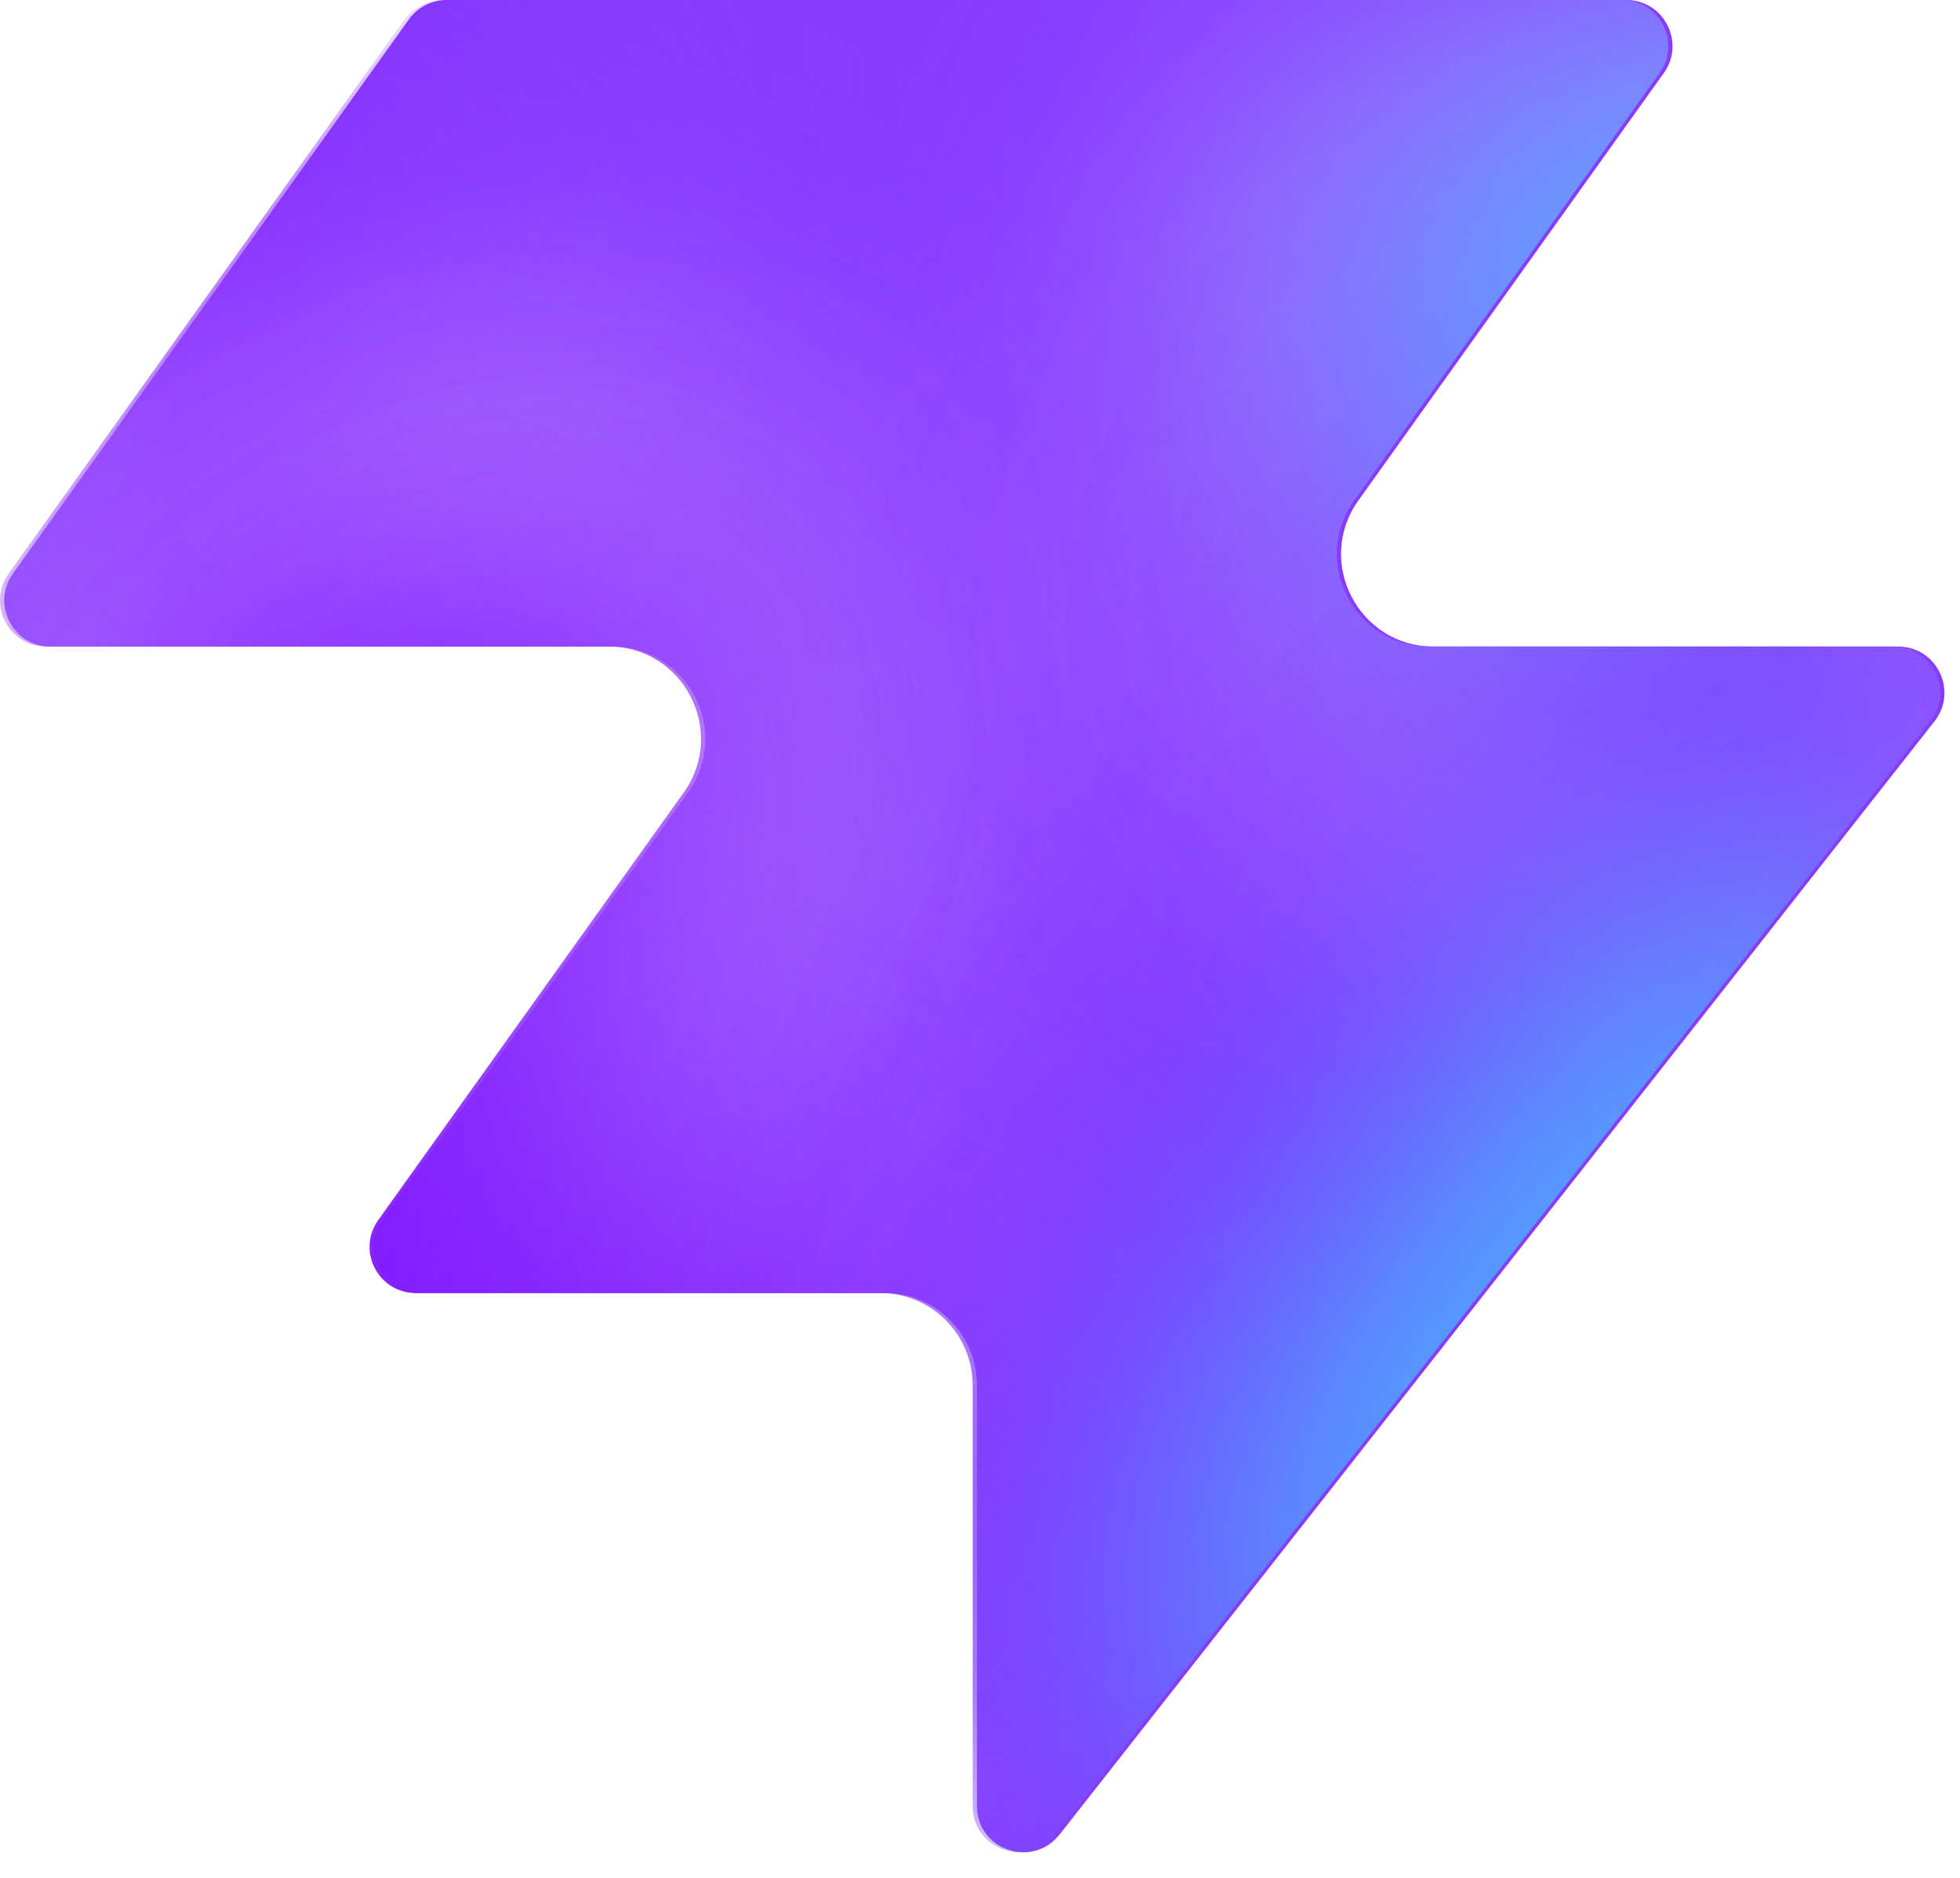
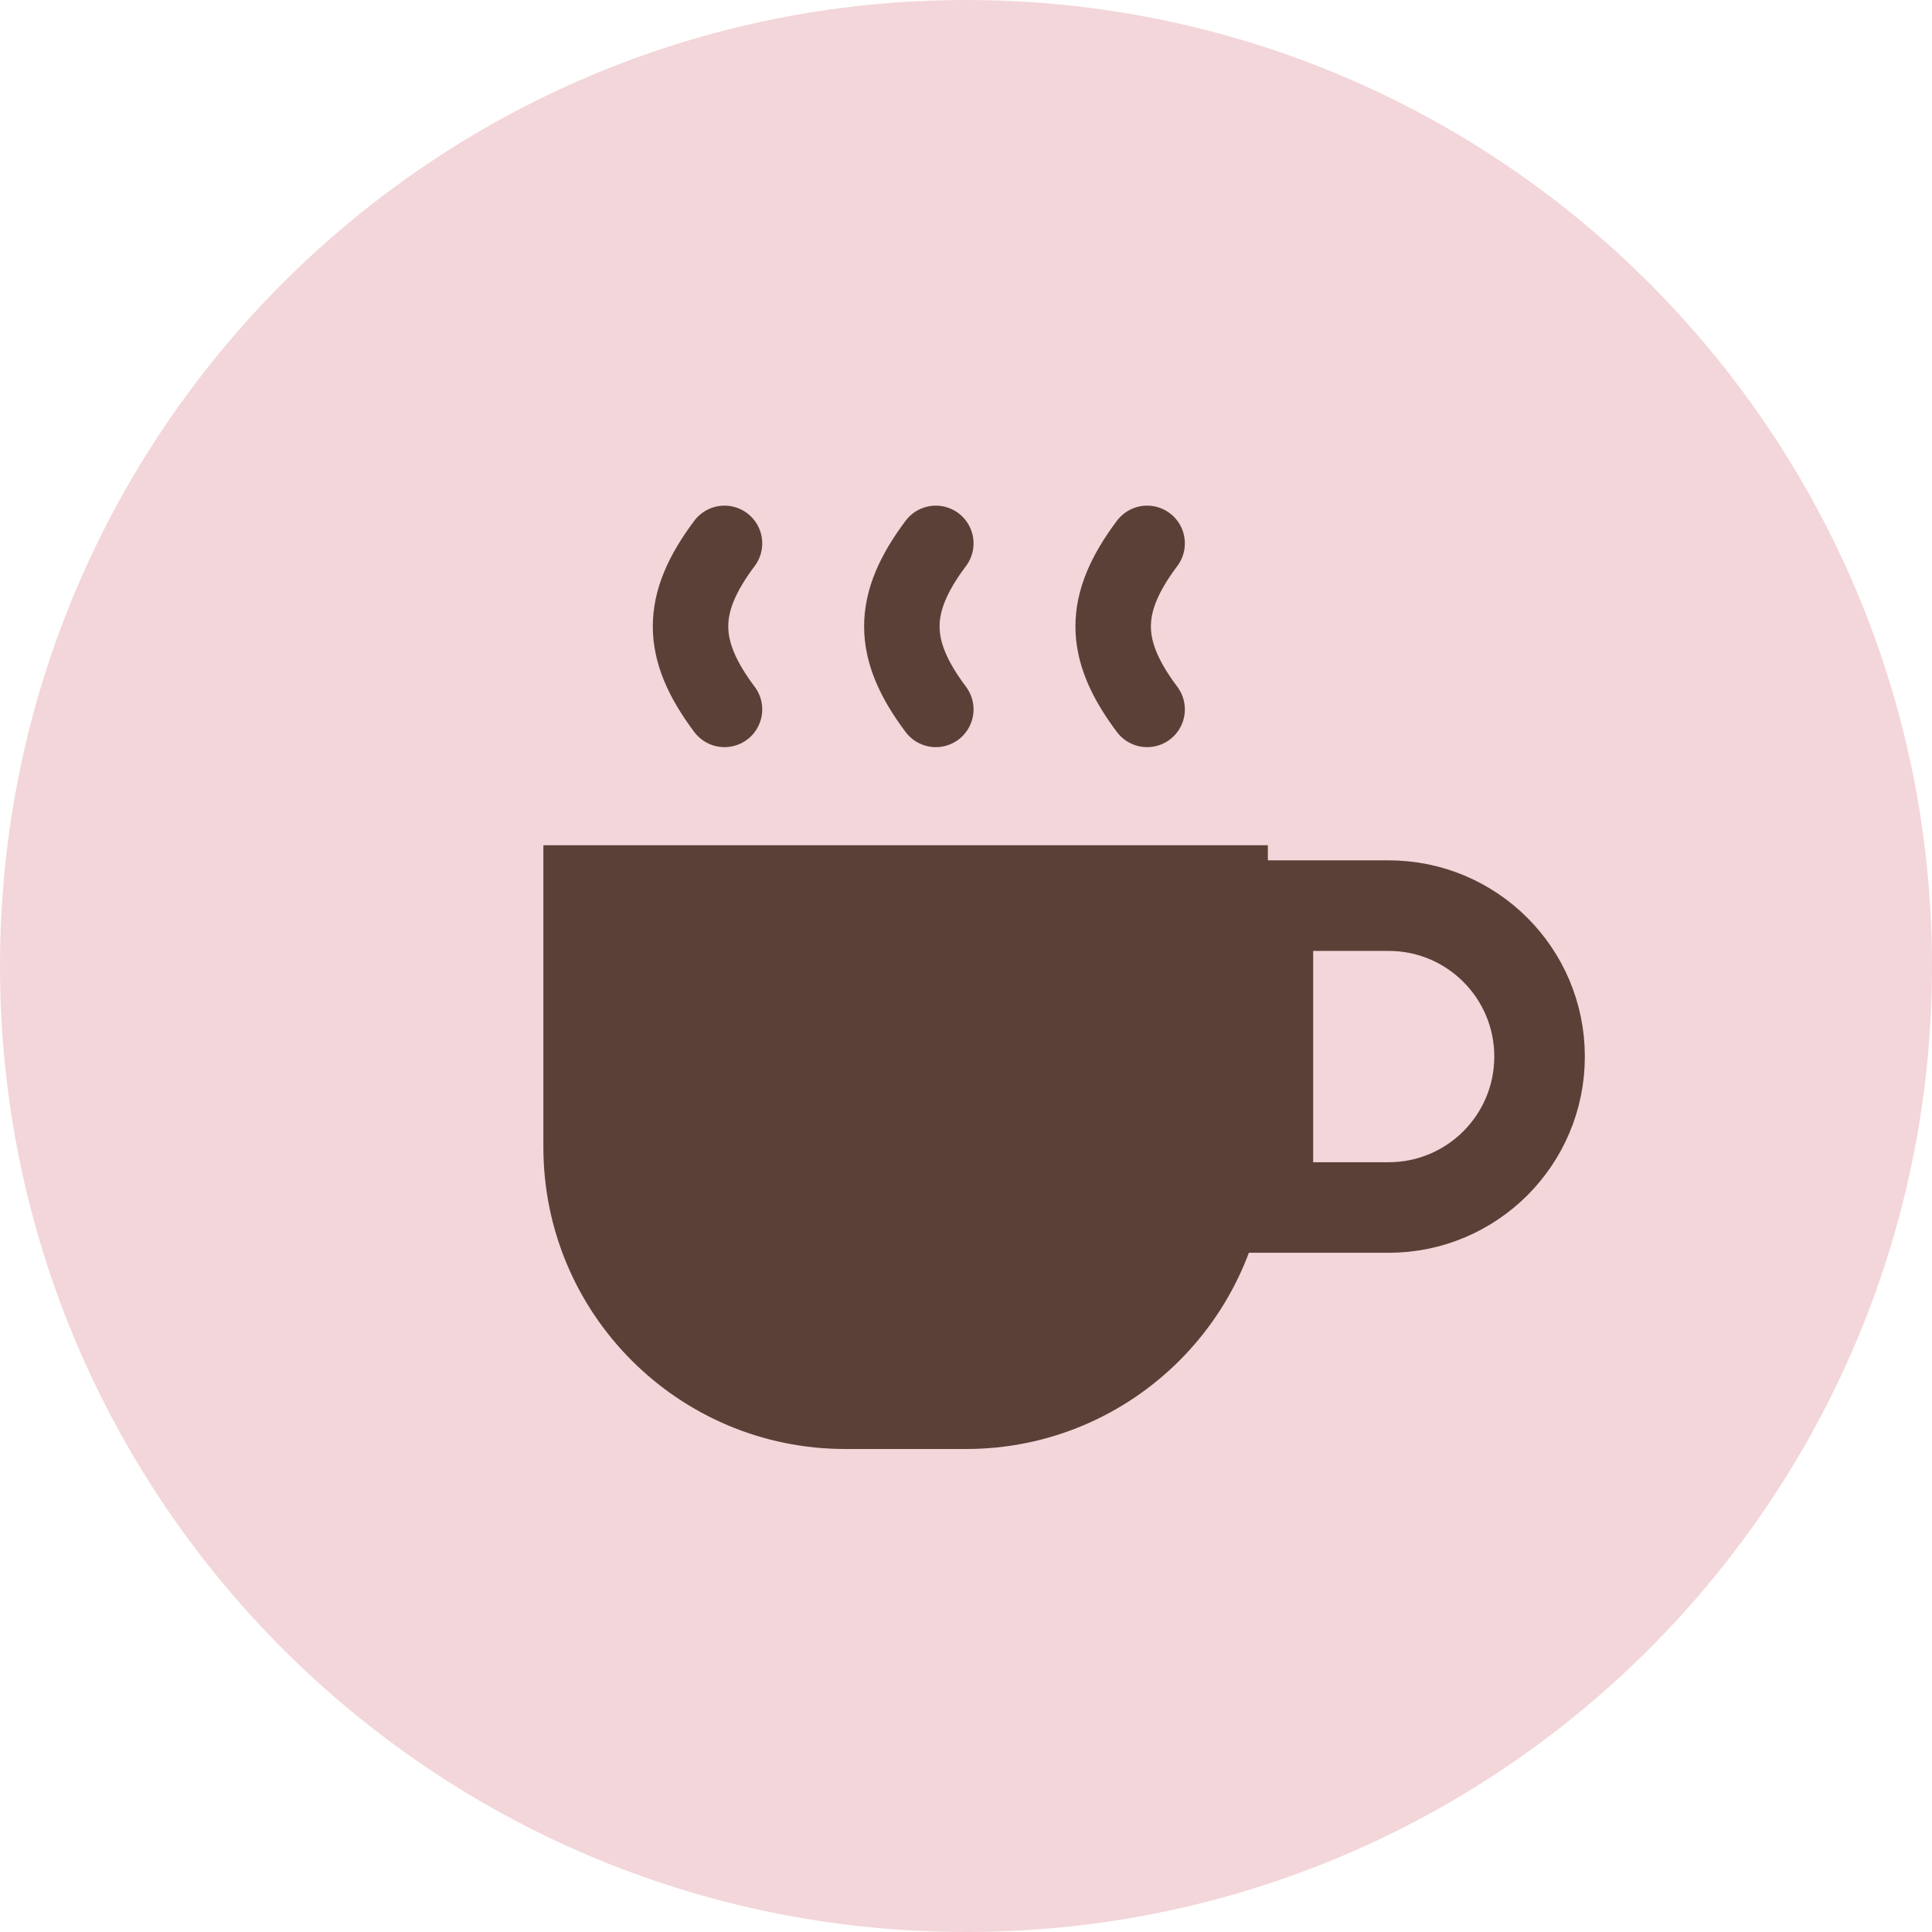
- <svg xmlns="http://www.w3.org/2000/svg" width="48" height="46" fill="none" viewBox="0 0 48 46">
-   <path fill="#863bff" d="M25.946 44.938c-.664.845-2.021.375-2.021-.698V33.937a2.26 2.26 0 0 0-2.262-2.262H10.287c-.92 0-1.456-1.04-.92-1.788l7.48-10.471c1.07-1.497 0-3.578-1.842-3.578H1.237c-.92 0-1.456-1.04-.92-1.788L10.013.474c.214-.297.556-.474.92-.474h28.894c.92 0 1.456 1.04.92 1.788l-7.48 10.471c-1.07 1.498 0 3.579 1.842 3.579h11.377c.943 0 1.473 1.088.89 1.83L25.947 44.94z" style="fill:#863bff;fill:color(display-p3 .525 .23 1);fill-opacity:1" />
-   <mask id="a" width="48" height="46" x="0" y="0" maskUnits="userSpaceOnUse" style="mask-type:alpha">
-     <path fill="#000" d="M25.842 44.938c-.664.844-2.021.375-2.021-.698V33.937a2.26 2.26 0 0 0-2.262-2.262H10.183c-.92 0-1.456-1.04-.92-1.788l7.48-10.471c1.07-1.498 0-3.579-1.842-3.579H1.133c-.92 0-1.456-1.04-.92-1.787L9.91.473c.214-.297.556-.474.92-.474h28.894c.92 0 1.456 1.04.92 1.788l-7.48 10.471c-1.07 1.498 0 3.578 1.842 3.578h11.377c.943 0 1.473 1.088.89 1.832L25.843 44.94z" style="fill:#000;fill-opacity:1" />
-   </mask>
-   <g mask="url(#a)">
-     <g filter="url(#b)">
-       <ellipse cx="5.508" cy="14.704" fill="#ede6ff" rx="5.508" ry="14.704" style="fill:#ede6ff;fill:color(display-p3 .927 .903 1);fill-opacity:1" transform="matrix(.00324 1 1 -.00324 -4.47 31.516)" />
-     </g>
-     <g filter="url(#c)">
-       <ellipse cx="10.399" cy="29.851" fill="#ede6ff" rx="10.399" ry="29.851" style="fill:#ede6ff;fill:color(display-p3 .927 .903 1);fill-opacity:1" transform="matrix(.00324 1 1 -.00324 -39.328 7.883)" />
-     </g>
-     <g filter="url(#d)">
-       <ellipse cx="5.508" cy="30.487" fill="#7e14ff" rx="5.508" ry="30.487" style="fill:#7e14ff;fill:color(display-p3 .492 .077 1);fill-opacity:1" transform="rotate(89.814 -25.913 -14.639)scale(1 -1)" />
-     </g>
-     <g filter="url(#e)">
-       <ellipse cx="5.508" cy="30.599" fill="#7e14ff" rx="5.508" ry="30.599" style="fill:#7e14ff;fill:color(display-p3 .492 .077 1);fill-opacity:1" transform="rotate(89.814 -32.644 -3.334)scale(1 -1)" />
-     </g>
-     <g filter="url(#f)">
-       <ellipse cx="5.508" cy="30.599" fill="#7e14ff" rx="5.508" ry="30.599" style="fill:#7e14ff;fill:color(display-p3 .492 .077 1);fill-opacity:1" transform="matrix(.00324 1 1 -.00324 -34.34 30.47)" />
-     </g>
-     <g filter="url(#g)">
-       <ellipse cx="14.072" cy="22.078" fill="#ede6ff" rx="14.072" ry="22.078" style="fill:#ede6ff;fill:color(display-p3 .927 .903 1);fill-opacity:1" transform="rotate(93.35 24.506 48.493)scale(-1 1)" />
-     </g>
-     <g filter="url(#h)">
-       <ellipse cx="3.47" cy="21.501" fill="#7e14ff" rx="3.47" ry="21.501" style="fill:#7e14ff;fill:color(display-p3 .492 .077 1);fill-opacity:1" transform="rotate(89.009 28.708 47.59)scale(-1 1)" />
-     </g>
-     <g filter="url(#i)">
-       <ellipse cx="3.47" cy="21.501" fill="#7e14ff" rx="3.47" ry="21.501" style="fill:#7e14ff;fill:color(display-p3 .492 .077 1);fill-opacity:1" transform="rotate(89.009 28.708 47.59)scale(-1 1)" />
-     </g>
-     <g filter="url(#j)">
-       <ellipse cx=".387" cy="8.972" fill="#7e14ff" rx="4.407" ry="29.108" style="fill:#7e14ff;fill:color(display-p3 .492 .077 1);fill-opacity:1" transform="rotate(39.51 .387 8.972)" />
-     </g>
-     <g filter="url(#k)">
-       <ellipse cx="47.523" cy="-6.092" fill="#7e14ff" rx="4.407" ry="29.108" style="fill:#7e14ff;fill:color(display-p3 .492 .077 1);fill-opacity:1" transform="rotate(37.892 47.523 -6.092)" />
-     </g>
-     <g filter="url(#l)">
-       <ellipse cx="41.412" cy="6.333" fill="#47bfff" rx="5.971" ry="9.665" style="fill:#47bfff;fill:color(display-p3 .28 .748 1);fill-opacity:1" transform="rotate(37.892 41.412 6.333)" />
-     </g>
-     <g filter="url(#m)">
-       <ellipse cx="-1.879" cy="38.332" fill="#7e14ff" rx="4.407" ry="29.108" style="fill:#7e14ff;fill:color(display-p3 .492 .077 1);fill-opacity:1" transform="rotate(37.892 -1.88 38.332)" />
-     </g>
-     <g filter="url(#n)">
-       <ellipse cx="-1.879" cy="38.332" fill="#7e14ff" rx="4.407" ry="29.108" style="fill:#7e14ff;fill:color(display-p3 .492 .077 1);fill-opacity:1" transform="rotate(37.892 -1.88 38.332)" />
-     </g>
-     <g filter="url(#o)">
-       <ellipse cx="35.651" cy="29.907" fill="#7e14ff" rx="4.407" ry="29.108" style="fill:#7e14ff;fill:color(display-p3 .492 .077 1);fill-opacity:1" transform="rotate(37.892 35.651 29.907)" />
-     </g>
-     <g filter="url(#p)">
-       <ellipse cx="38.418" cy="32.4" fill="#47bfff" rx="5.971" ry="15.297" style="fill:#47bfff;fill:color(display-p3 .28 .748 1);fill-opacity:1" transform="rotate(37.892 38.418 32.4)" />
-     </g>
-   </g>
-   <defs>
-     <filter id="b" width="60.045" height="41.654" x="-19.77" y="16.149" color-interpolation-filters="sRGB" filterUnits="userSpaceOnUse">
-       <feFlood flood-opacity="0" result="BackgroundImageFix" />
-       <feBlend in="SourceGraphic" in2="BackgroundImageFix" result="shape" />
-       <feGaussianBlur result="effect1_foregroundBlur_2002_17158" stdDeviation="7.659" />
-     </filter>
-     <filter id="c" width="90.34" height="51.437" x="-54.613" y="-7.533" color-interpolation-filters="sRGB" filterUnits="userSpaceOnUse">
-       <feFlood flood-opacity="0" result="BackgroundImageFix" />
-       <feBlend in="SourceGraphic" in2="BackgroundImageFix" result="shape" />
-       <feGaussianBlur result="effect1_foregroundBlur_2002_17158" stdDeviation="7.659" />
-     </filter>
-     <filter id="d" width="79.355" height="29.4" x="-49.64" y="2.03" color-interpolation-filters="sRGB" filterUnits="userSpaceOnUse">
-       <feFlood flood-opacity="0" result="BackgroundImageFix" />
-       <feBlend in="SourceGraphic" in2="BackgroundImageFix" result="shape" />
-       <feGaussianBlur result="effect1_foregroundBlur_2002_17158" stdDeviation="4.596" />
-     </filter>
-     <filter id="e" width="79.579" height="29.4" x="-45.045" y="20.029" color-interpolation-filters="sRGB" filterUnits="userSpaceOnUse">
-       <feFlood flood-opacity="0" result="BackgroundImageFix" />
-       <feBlend in="SourceGraphic" in2="BackgroundImageFix" result="shape" />
-       <feGaussianBlur result="effect1_foregroundBlur_2002_17158" stdDeviation="4.596" />
-     </filter>
-     <filter id="f" width="79.579" height="29.4" x="-43.513" y="21.178" color-interpolation-filters="sRGB" filterUnits="userSpaceOnUse">
-       <feFlood flood-opacity="0" result="BackgroundImageFix" />
-       <feBlend in="SourceGraphic" in2="BackgroundImageFix" result="shape" />
-       <feGaussianBlur result="effect1_foregroundBlur_2002_17158" stdDeviation="4.596" />
-     </filter>
-     <filter id="g" width="74.749" height="58.852" x="15.756" y="-17.901" color-interpolation-filters="sRGB" filterUnits="userSpaceOnUse">
-       <feFlood flood-opacity="0" result="BackgroundImageFix" />
-       <feBlend in="SourceGraphic" in2="BackgroundImageFix" result="shape" />
-       <feGaussianBlur result="effect1_foregroundBlur_2002_17158" stdDeviation="7.659" />
-     </filter>
-     <filter id="h" width="61.377" height="25.362" x="23.548" y="2.284" color-interpolation-filters="sRGB" filterUnits="userSpaceOnUse">
-       <feFlood flood-opacity="0" result="BackgroundImageFix" />
-       <feBlend in="SourceGraphic" in2="BackgroundImageFix" result="shape" />
-       <feGaussianBlur result="effect1_foregroundBlur_2002_17158" stdDeviation="4.596" />
-     </filter>
-     <filter id="i" width="61.377" height="25.362" x="23.548" y="2.284" color-interpolation-filters="sRGB" filterUnits="userSpaceOnUse">
-       <feFlood flood-opacity="0" result="BackgroundImageFix" />
-       <feBlend in="SourceGraphic" in2="BackgroundImageFix" result="shape" />
-       <feGaussianBlur result="effect1_foregroundBlur_2002_17158" stdDeviation="4.596" />
-     </filter>
-     <filter id="j" width="56.045" height="63.649" x="-27.636" y="-22.853" color-interpolation-filters="sRGB" filterUnits="userSpaceOnUse">
-       <feFlood flood-opacity="0" result="BackgroundImageFix" />
-       <feBlend in="SourceGraphic" in2="BackgroundImageFix" result="shape" />
-       <feGaussianBlur result="effect1_foregroundBlur_2002_17158" stdDeviation="4.596" />
-     </filter>
-     <filter id="k" width="54.814" height="64.646" x="20.116" y="-38.415" color-interpolation-filters="sRGB" filterUnits="userSpaceOnUse">
-       <feFlood flood-opacity="0" result="BackgroundImageFix" />
-       <feBlend in="SourceGraphic" in2="BackgroundImageFix" result="shape" />
-       <feGaussianBlur result="effect1_foregroundBlur_2002_17158" stdDeviation="4.596" />
-     </filter>
-     <filter id="l" width="33.541" height="35.313" x="24.641" y="-11.323" color-interpolation-filters="sRGB" filterUnits="userSpaceOnUse">
-       <feFlood flood-opacity="0" result="BackgroundImageFix" />
-       <feBlend in="SourceGraphic" in2="BackgroundImageFix" result="shape" />
-       <feGaussianBlur result="effect1_foregroundBlur_2002_17158" stdDeviation="4.596" />
-     </filter>
-     <filter id="m" width="54.814" height="64.646" x="-29.286" y="6.009" color-interpolation-filters="sRGB" filterUnits="userSpaceOnUse">
-       <feFlood flood-opacity="0" result="BackgroundImageFix" />
-       <feBlend in="SourceGraphic" in2="BackgroundImageFix" result="shape" />
-       <feGaussianBlur result="effect1_foregroundBlur_2002_17158" stdDeviation="4.596" />
-     </filter>
-     <filter id="n" width="54.814" height="64.646" x="-29.286" y="6.009" color-interpolation-filters="sRGB" filterUnits="userSpaceOnUse">
-       <feFlood flood-opacity="0" result="BackgroundImageFix" />
-       <feBlend in="SourceGraphic" in2="BackgroundImageFix" result="shape" />
-       <feGaussianBlur result="effect1_foregroundBlur_2002_17158" stdDeviation="4.596" />
-     </filter>
-     <filter id="o" width="54.814" height="64.646" x="8.244" y="-2.416" color-interpolation-filters="sRGB" filterUnits="userSpaceOnUse">
-       <feFlood flood-opacity="0" result="BackgroundImageFix" />
-       <feBlend in="SourceGraphic" in2="BackgroundImageFix" result="shape" />
-       <feGaussianBlur result="effect1_foregroundBlur_2002_17158" stdDeviation="4.596" />
-     </filter>
-     <filter id="p" width="39.409" height="43.623" x="18.713" y="10.588" color-interpolation-filters="sRGB" filterUnits="userSpaceOnUse">
-       <feFlood flood-opacity="0" result="BackgroundImageFix" />
-       <feBlend in="SourceGraphic" in2="BackgroundImageFix" result="shape" />
-       <feGaussianBlur result="effect1_foregroundBlur_2002_17158" stdDeviation="4.596" />
-     </filter>
-   </defs>
+ <svg xmlns="http://www.w3.org/2000/svg" viewBox="0 0 64 64">
+   <circle cx="32" cy="32" r="32" fill="#f3d6d9" />
+   <path d="M18 28h24v10a10 10 0 0 1-10 10h-4a10 10 0 0 1-10-10z" fill="#5b4038" />
+   <path d="M42 30h4a5 5 0 0 1 0 10h-4z" fill="none" stroke="#5b4038" stroke-width="3" />
+   <path d="M24 18c-1.5 2-1.5 3.5 0 5.5M31 18c-1.5 2-1.5 3.5 0 5.5M38 18c-1.5 2-1.5 3.5 0 5.5" fill="none" stroke="#5b4038" stroke-width="2.5" stroke-linecap="round" />
</svg>
